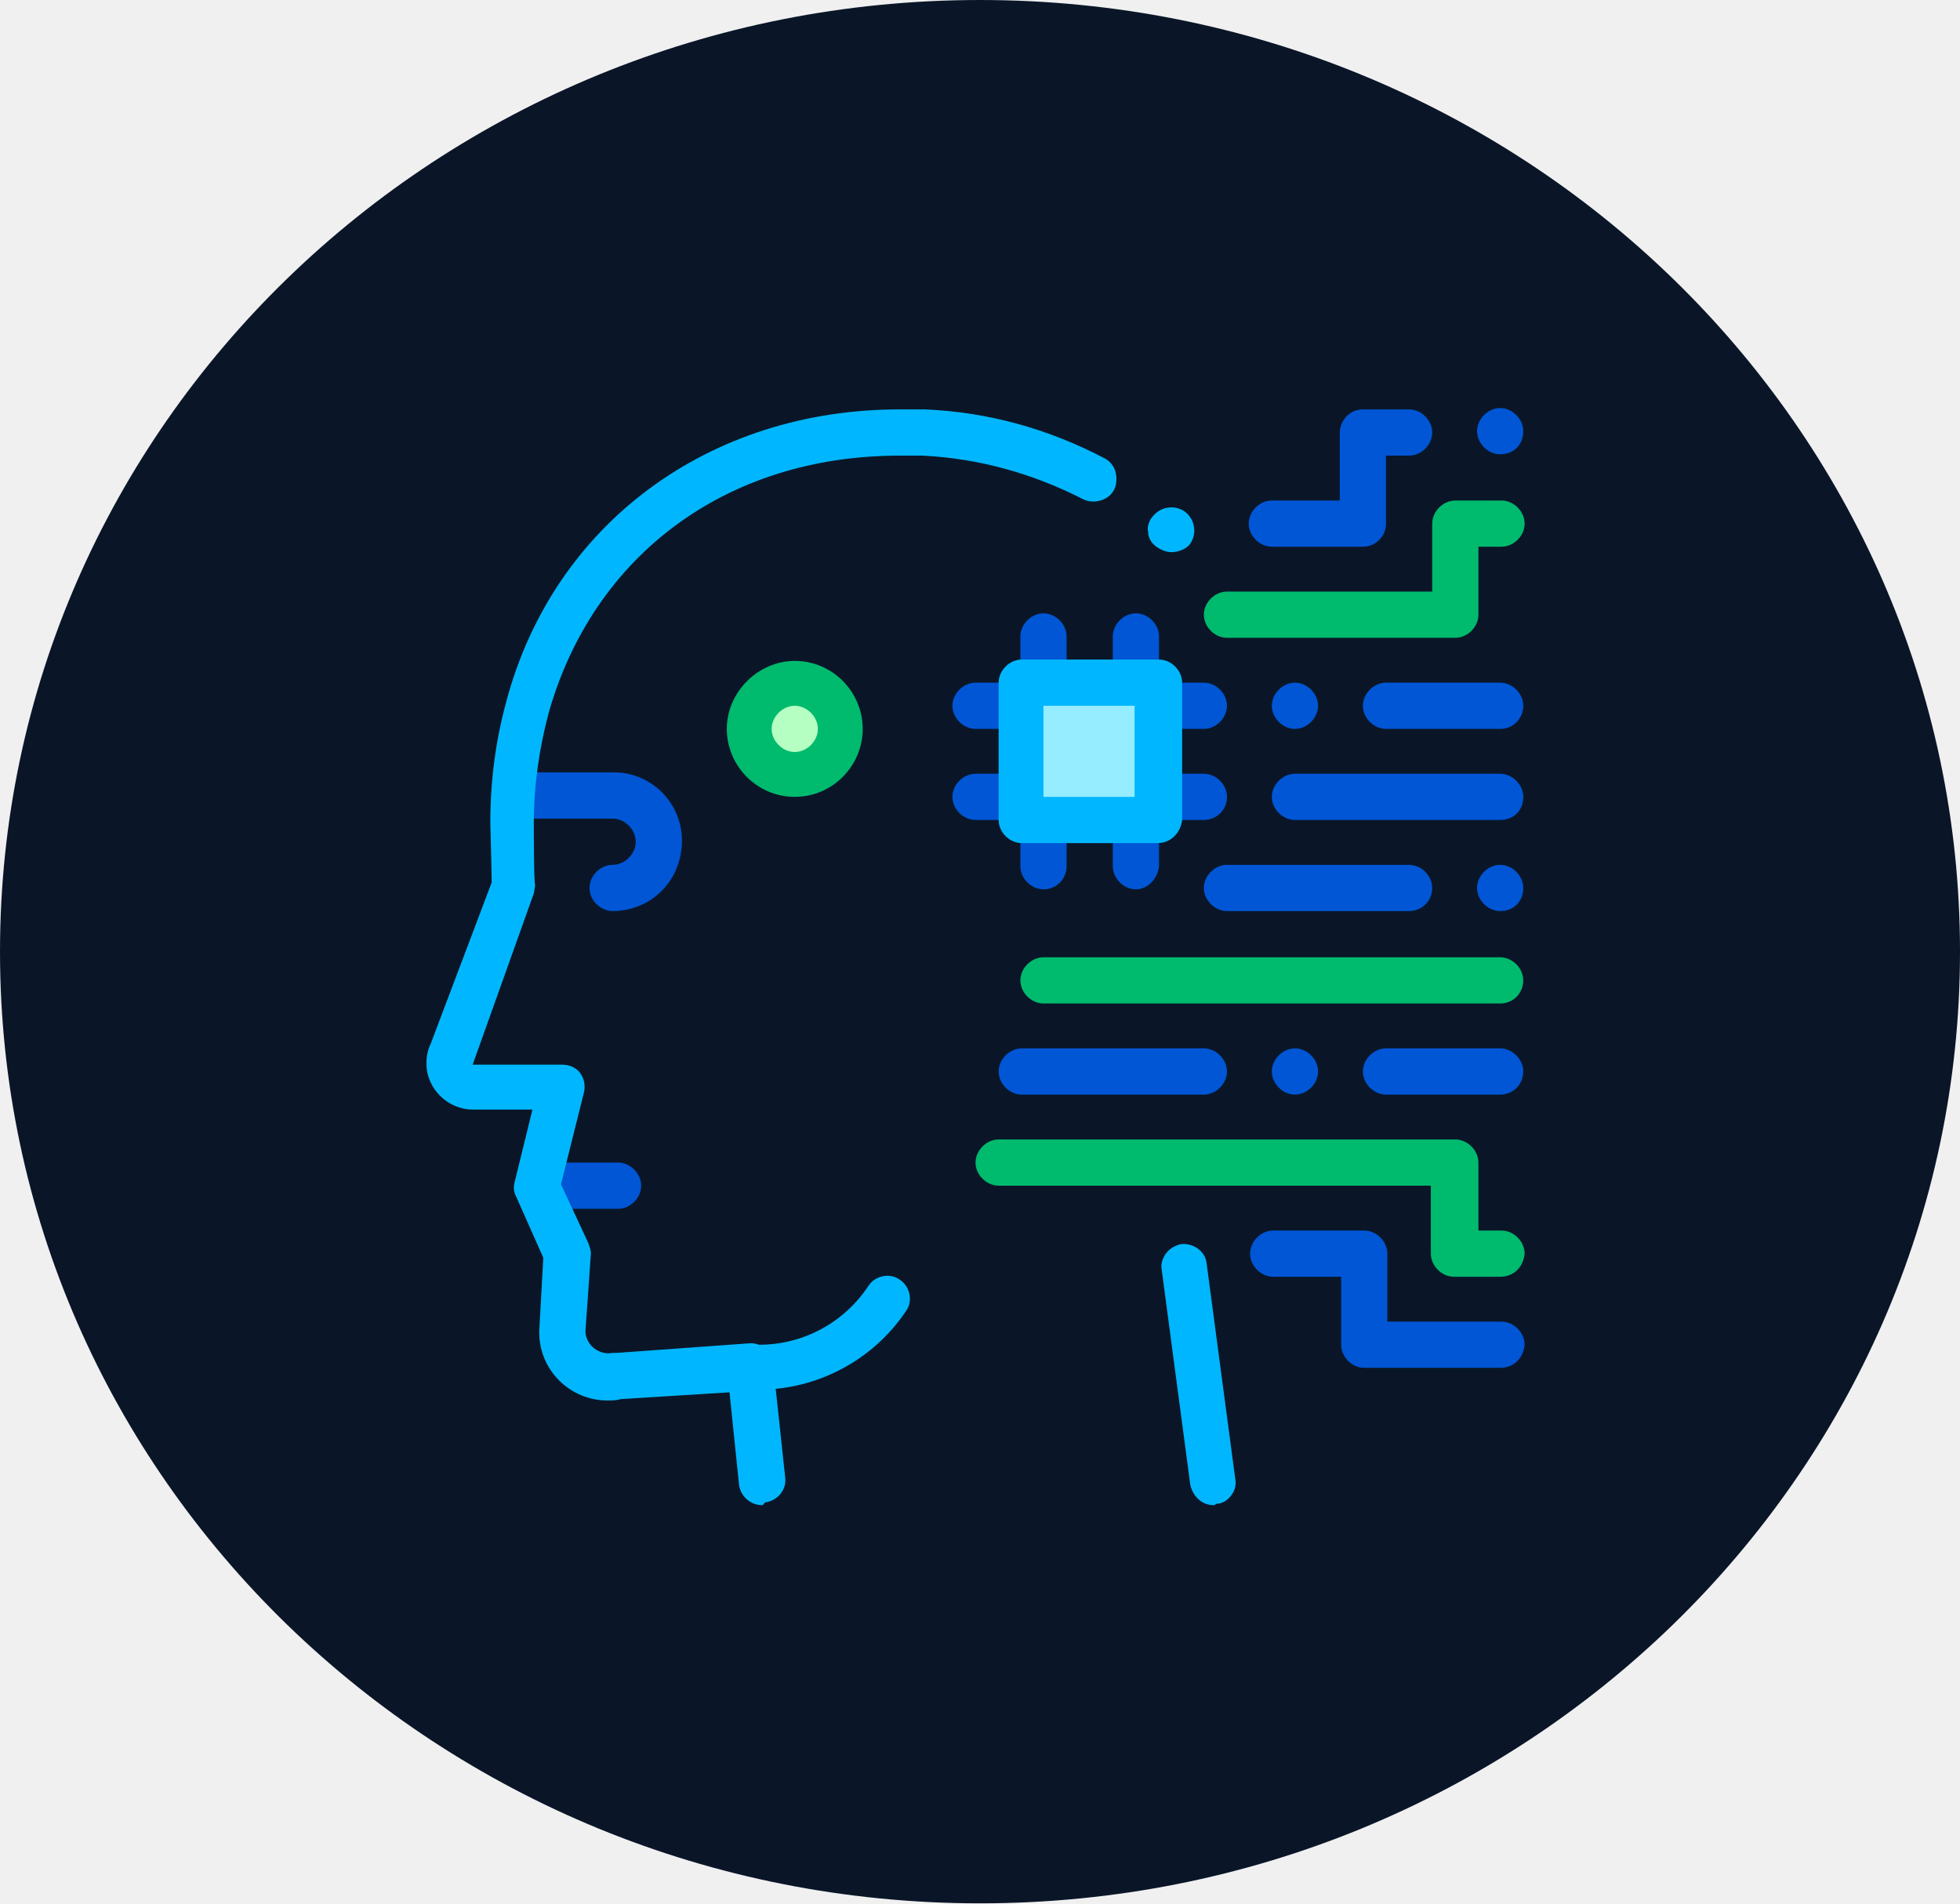
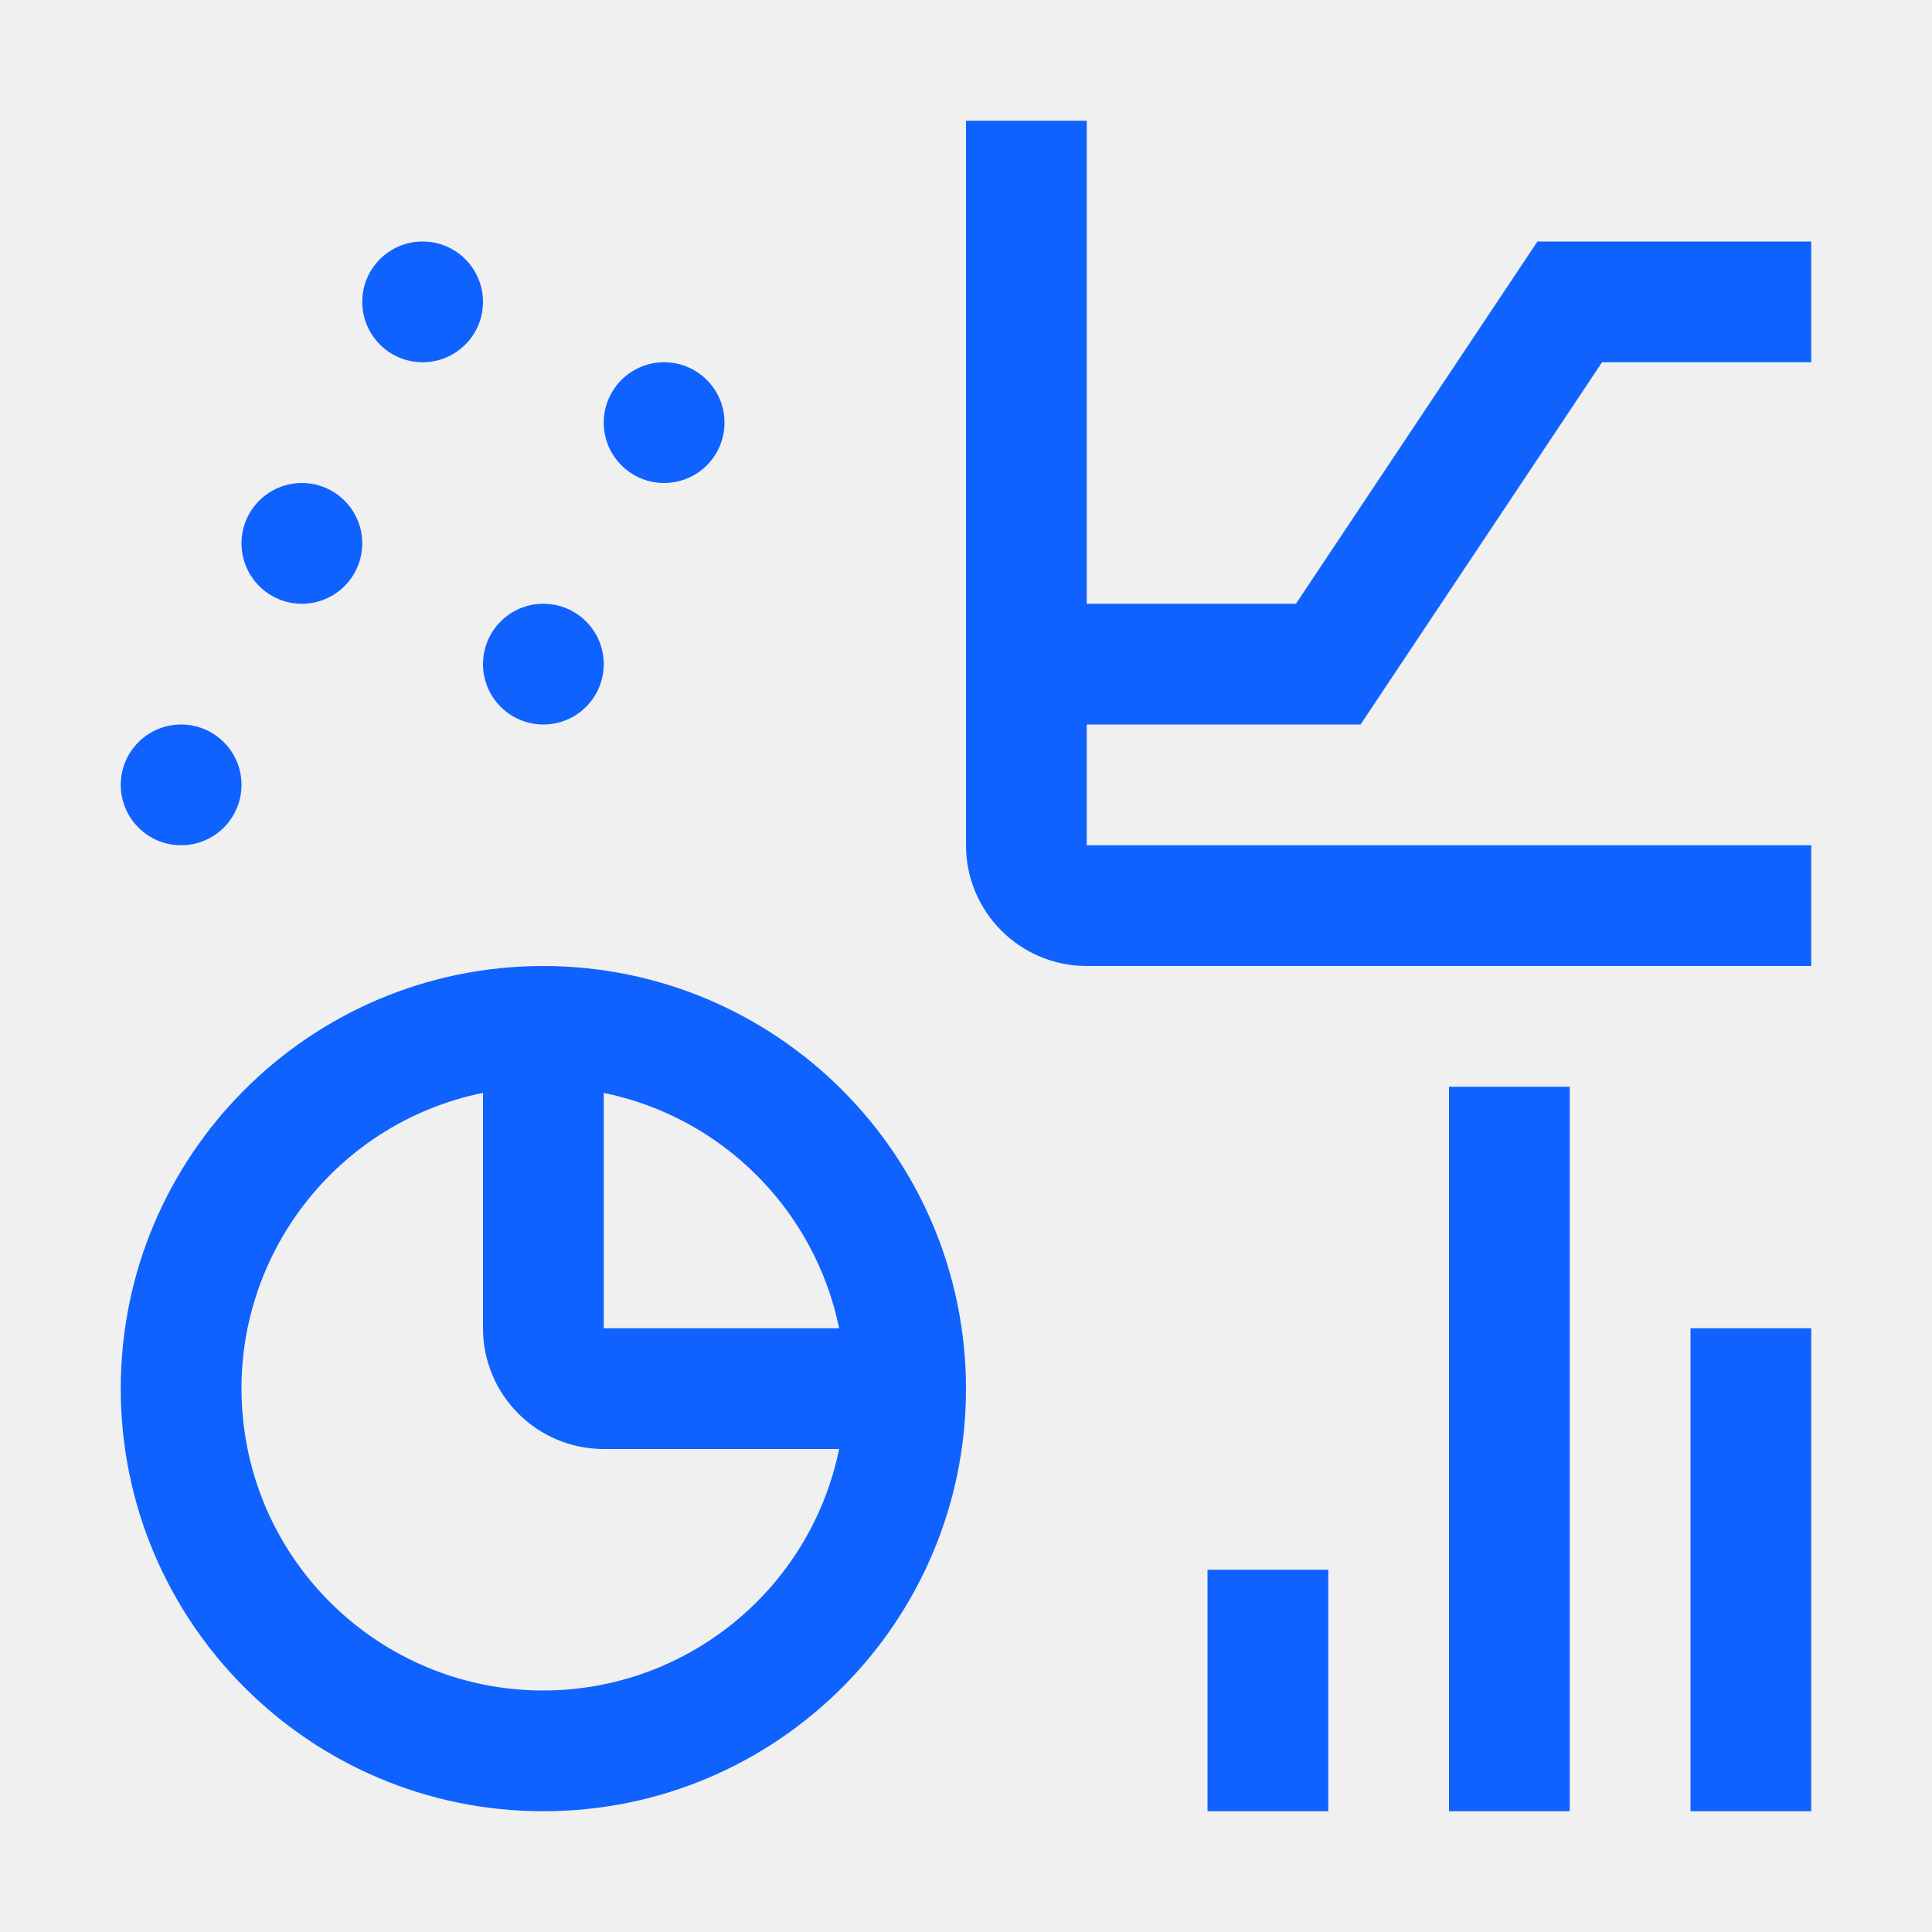
- <svg xmlns="http://www.w3.org/2000/svg" id="Layer_4" version="1.1" viewBox="0 0 144.206 140.004" xml:space="preserve" width="144.206" height="140.004">
-   <defs id="defs26" />
-   <style type="text/css" id="style1">
- 	.st0{fill:#00BA6E;}
- 	.st1{fill:#0056D5;}
- 	.st2{fill:#00B7FF;}
- 	.st3{fill:#99B2FB;}
- 	.st4{fill:#FFFFFF;}
- 	.st5{fill:#95EDFF;}
- 	.st6{fill:#B6FFC2;}
- </style>
-   <g id="g26" transform="translate(21.77418,20.4151)">
-     <ellipse style="fill:#0a1628;fill-opacity:1;stroke-width:1.318;stroke-dasharray:none" id="path26" cx="50.329" cy="49.587" rx="72.103" ry="70.002" />
-     <g id="g6">
-       <g id="g1">
-         <path class="st1" d="m 23.7,68.5 h -5 c -0.9,0 -1.7,-0.8 -1.7,-1.7 0,-0.9 0.8,-1.7 1.7,-1.7 h 5 c 0.9,0 1.7,0.8 1.7,1.7 0,0.9 -0.8,1.7 -1.7,1.7 z" id="path1" />
-       </g>
-       <g id="g2">
-         <path class="st1" d="m 23.3,46.6 c -0.9,0 -1.7,-0.8 -1.7,-1.7 0,-0.9 0.8,-1.7 1.7,-1.7 0.9,0 1.7,-0.8 1.7,-1.7 0,-0.9 -0.8,-1.7 -1.7,-1.7 H 17 c -0.9,0 -1.7,-0.8 -1.7,-1.7 0,-0.9 0.8,-1.7 1.7,-1.7 h 6.4 c 2.8,0 5,2.3 5,5 0,3 -2.3,5.2 -5.1,5.2 z" id="path2" />
-       </g>
-       <g id="g3">
-         <path class="st2" d="m 67.5,90.3 c -0.8,0 -1.5,-0.6 -1.7,-1.5 L 63.7,73 c -0.1,-0.5 0.1,-0.9 0.3,-1.2 0.3,-0.4 0.7,-0.6 1.1,-0.7 0.9,-0.1 1.8,0.5 1.9,1.4 l 2.1,15.8 c 0.1,0.5 0,0.9 -0.3,1.3 -0.3,0.4 -0.7,0.6 -1.1,0.6 -0.1,0.1 -0.1,0.1 -0.2,0.1 z" id="path3" />
-       </g>
-       <g id="g4">
-         <path class="st2" d="m 34.3,90.3 c -0.9,0 -1.6,-0.7 -1.7,-1.5 l -0.7,-6.8 -8,0.5 c -0.3,0.1 -0.7,0.1 -1,0.1 -2.7,0 -5,-2.2 -5,-5 v -0.1 l 0.3,-5.4 -2,-4.5 C 16,67.2 16,66.9 16.1,66.5 l 1.3,-5.3 H 13 c -1.8,0 -3.4,-1.5 -3.4,-3.4 0,-0.5 0.1,-1 0.3,-1.4 l 4.5,-11.9 c 0,-1.1 -0.1,-4.1 -0.1,-4.4 0,-3.1 0.4,-6.1 1.2,-9 C 19,18.1 30.4,9.7 44.4,9.7 h 0.1 c 0.7,0 1.3,0 1.8,0 4.6,0.2 9,1.4 13.2,3.6 0.4,0.2 0.7,0.6 0.8,1 0.1,0.4 0.1,0.9 -0.1,1.3 -0.4,0.8 -1.5,1.1 -2.3,0.7 -3.7,-1.9 -7.7,-3 -11.8,-3.2 -0.5,0 -1.1,0 -1.7,0 -12.7,0 -22.5,7.3 -25.8,18.9 -0.7,2.6 -1.1,5.4 -1.1,8.1 0,0.4 0,4.4 0.1,4.6 L 17.5,45.3 13,57.9 h 6.6 c 0.5,0 1,0.2 1.3,0.6 0.3,0.4 0.4,0.9 0.3,1.4 l -1.7,6.8 2,4.3 c 0.1,0.3 0.2,0.5 0.2,0.8 l -0.4,5.7 c 0,1 1,1.8 2,1.6 h 0.3 l 9.7,-0.7 c 0.9,-0.1 1.7,0.6 1.8,1.5 l 0.9,8.4 c 0.1,0.9 -0.6,1.7 -1.5,1.8 -0.1,0.2 -0.2,0.2 -0.2,0.2 z M 64.4,20.2 c -0.4,0 -0.8,-0.2 -1.1,-0.4 -0.4,-0.3 -0.6,-0.7 -0.6,-1.1 -0.1,-0.4 0.1,-0.9 0.4,-1.2 0.6,-0.7 1.7,-0.8 2.4,-0.2 0,0 0,0 0,0 0.7,0.6 0.8,1.7 0.2,2.4 -0.3,0.3 -0.8,0.5 -1.3,0.5 z" id="path4" />
-       </g>
-       <g id="g5">
-         <path class="st2" d="m 33.4,81.9 c -0.9,0 -1.7,-0.8 -1.7,-1.7 0,-0.9 0.8,-1.7 1.7,-1.7 h 0.7 c 3.2,0 6.2,-1.6 8,-4.3 0.5,-0.8 1.6,-1 2.3,-0.5 0.8,0.5 1,1.6 0.5,2.3 -2.4,3.6 -6.5,5.8 -10.8,5.8 h -0.7 z" id="path5" />
-       </g>
-     </g>
-     <g id="g7">
-       <path class="st6" d="m 40,33.2 c 0,1.9 -1.5,3.4 -3.4,3.4 -1.9,0 -3.4,-1.5 -3.4,-3.4 0,-1.9 1.5,-3.4 3.4,-3.4 1.9,0 3.4,1.5 3.4,3.4 z" id="path6" />
-       <path class="st0" d="m 36.7,38.2 c -2.8,0 -5,-2.3 -5,-5 0,-2.7 2.3,-5 5,-5 2.8,0 5,2.3 5,5 0,2.7 -2.2,5 -5,5 z m 0,-6.7 c -0.9,0 -1.7,0.8 -1.7,1.7 0,0.9 0.8,1.7 1.7,1.7 0.9,0 1.7,-0.8 1.7,-1.7 0,-0.9 -0.8,-1.7 -1.7,-1.7 z" id="path7" />
-     </g>
-     <g id="g8">
-       <path class="st1" d="m 55,45 c -0.9,0 -1.7,-0.8 -1.7,-1.7 v -3.4 c 0,-0.9 0.8,-1.7 1.7,-1.7 0.9,0 1.7,0.8 1.7,1.7 v 3.4 C 56.7,44.2 56,45 55,45 Z" id="path8" />
-     </g>
-     <g id="g9">
-       <path class="st1" d="m 61.8,45 c -0.9,0 -1.7,-0.8 -1.7,-1.7 v -3.4 c 0,-0.9 0.8,-1.7 1.7,-1.7 0.9,0 1.7,0.8 1.7,1.7 v 3.4 C 63.4,44.2 62.7,45 61.8,45 Z" id="path9" />
-     </g>
-     <g id="g10">
-       <path class="st1" d="m 55,31.5 c -0.9,0 -1.7,-0.8 -1.7,-1.7 v -3.4 c 0,-0.9 0.8,-1.7 1.7,-1.7 0.9,0 1.7,0.8 1.7,1.7 v 3.4 c 0,1 -0.7,1.7 -1.7,1.7 z" id="path10" />
-     </g>
-     <g id="g11">
-       <path class="st1" d="m 61.8,31.5 c -0.9,0 -1.7,-0.8 -1.7,-1.7 v -3.4 c 0,-0.9 0.8,-1.7 1.7,-1.7 0.9,0 1.7,0.8 1.7,1.7 v 3.4 c -0.1,1 -0.8,1.7 -1.7,1.7 z" id="path11" />
-     </g>
-     <g id="g12">
-       <path class="st1" d="m 66.8,39.9 h -3.4 c -0.9,0 -1.7,-0.8 -1.7,-1.7 0,-0.9 0.8,-1.7 1.7,-1.7 h 3.4 c 0.9,0 1.7,0.8 1.7,1.7 0,1 -0.8,1.7 -1.7,1.7 z" id="path12" />
-     </g>
-     <g id="g13">
-       <path class="st1" d="m 66.8,33.2 h -3.4 c -0.9,0 -1.7,-0.8 -1.7,-1.7 0,-0.9 0.8,-1.7 1.7,-1.7 h 3.4 c 0.9,0 1.7,0.8 1.7,1.7 0,0.9 -0.8,1.7 -1.7,1.7 z" id="path13" />
-     </g>
-     <g id="g14">
-       <path class="st1" d="M 53.4,39.9 H 50 c -0.9,0 -1.7,-0.8 -1.7,-1.7 0,-0.9 0.8,-1.7 1.7,-1.7 h 3.4 c 0.9,0 1.7,0.8 1.7,1.7 -0.1,1 -0.8,1.7 -1.7,1.7 z" id="path14" />
-     </g>
-     <g id="g15">
-       <path class="st1" d="M 53.4,33.2 H 50 c -0.9,0 -1.7,-0.8 -1.7,-1.7 0,-0.9 0.8,-1.7 1.7,-1.7 h 3.4 c 0.9,0 1.7,0.8 1.7,1.7 -0.1,0.9 -0.8,1.7 -1.7,1.7 z" id="path15" />
-     </g>
-     <g id="g16">
-       <rect class="st5" height="10.1" width="10.1" x="53.4" y="29.8" id="rect15" />
-       <path class="st2" d="m 63.4,41.6 h -10 c -0.9,0 -1.7,-0.8 -1.7,-1.7 V 29.8 c 0,-0.9 0.8,-1.7 1.7,-1.7 h 10.1 c 0.9,0 1.7,0.8 1.7,1.7 v 10.1 c -0.1,0.9 -0.8,1.7 -1.8,1.7 z M 55,38.2 h 6.7 V 31.5 H 55 Z" id="path16" />
-     </g>
-     <g id="g17">
-       <path class="st1" d="m 88.6,33.2 h -8.4 c -0.9,0 -1.7,-0.8 -1.7,-1.7 0,-0.9 0.8,-1.7 1.7,-1.7 h 8.4 c 0.9,0 1.7,0.8 1.7,1.7 0,0.9 -0.7,1.7 -1.7,1.7 z m -15.1,0 c -0.9,0 -1.7,-0.8 -1.7,-1.7 0,-0.9 0.8,-1.7 1.7,-1.7 0.9,0 1.7,0.8 1.7,1.7 0,0.9 -0.8,1.7 -1.7,1.7 z" id="path17" />
-     </g>
-     <g id="g18">
-       <path class="st1" d="M 88.6,39.9 H 73.5 c -0.9,0 -1.7,-0.8 -1.7,-1.7 0,-0.9 0.8,-1.7 1.7,-1.7 h 15.1 c 0.9,0 1.7,0.8 1.7,1.7 0,1 -0.7,1.7 -1.7,1.7 z" id="path18" />
-     </g>
-     <g id="g19">
-       <path class="st1" d="m 88.6,46.6 c -0.9,0 -1.7,-0.8 -1.7,-1.7 0,-0.9 0.8,-1.7 1.7,-1.7 0.9,0 1.7,0.8 1.7,1.7 0,1 -0.7,1.7 -1.7,1.7 z m -6.7,0 H 68.5 c -0.9,0 -1.7,-0.8 -1.7,-1.7 0,-0.9 0.8,-1.7 1.7,-1.7 h 13.4 c 0.9,0 1.7,0.8 1.7,1.7 0,1 -0.8,1.7 -1.7,1.7 z" id="path19" />
-     </g>
-     <g id="g20">
-       <path class="st0" d="M 88.6,53.4 H 55 c -0.9,0 -1.7,-0.8 -1.7,-1.7 0,-0.9 0.8,-1.7 1.7,-1.7 h 33.6 c 0.9,0 1.7,0.8 1.7,1.7 0,0.9 -0.7,1.7 -1.7,1.7 z" id="path20" />
-     </g>
-     <g id="g21">
-       <path class="st1" d="m 88.6,60.1 h -8.4 c -0.9,0 -1.7,-0.8 -1.7,-1.7 0,-0.9 0.8,-1.7 1.7,-1.7 h 8.4 c 0.9,0 1.7,0.8 1.7,1.7 0,0.9 -0.7,1.7 -1.7,1.7 z m -15.1,0 c -0.9,0 -1.7,-0.8 -1.7,-1.7 0,-0.9 0.8,-1.7 1.7,-1.7 0.9,0 1.7,0.8 1.7,1.7 0,0.9 -0.8,1.7 -1.7,1.7 z m -6.7,0 H 53.4 c -0.9,0 -1.7,-0.8 -1.7,-1.7 0,-0.9 0.8,-1.7 1.7,-1.7 h 13.4 c 0.9,0 1.7,0.8 1.7,1.7 0,0.9 -0.8,1.7 -1.7,1.7 z" id="path21" />
-     </g>
-     <g id="g22">
-       <path class="st0" d="m 88.6,73.5 h -3.4 c -0.9,0 -1.7,-0.8 -1.7,-1.7 v -5 H 51.7 C 50.8,66.8 50,66 50,65.1 c 0,-0.9 0.8,-1.7 1.7,-1.7 h 33.6 c 0.9,0 1.7,0.8 1.7,1.7 v 5 h 1.7 c 0.9,0 1.7,0.8 1.7,1.7 -0.1,1 -0.8,1.7 -1.8,1.7 z" id="path22" />
-     </g>
-     <g id="g23">
-       <path class="st1" d="m 88.6,80.2 h -10 c -0.9,0 -1.7,-0.8 -1.7,-1.7 v -5 h -5 c -0.9,0 -1.7,-0.8 -1.7,-1.7 0,-0.9 0.8,-1.7 1.7,-1.7 h 6.7 c 0.9,0 1.7,0.8 1.7,1.7 v 5 h 8.4 c 0.9,0 1.7,0.8 1.7,1.7 -0.1,1 -0.8,1.7 -1.8,1.7 z" id="path23" />
-     </g>
-     <g id="g24">
-       <path class="st1" d="m 71.8,19.8 c -0.9,0 -1.7,-0.8 -1.7,-1.7 0,-0.9 0.8,-1.7 1.7,-1.7 h 5 v -5 C 76.8,11 77,10.5 77.3,10.2 77.6,9.9 78,9.7 78.5,9.7 h 3.4 c 0.9,0 1.7,0.8 1.7,1.7 0,0.9 -0.8,1.7 -1.7,1.7 h -1.7 v 5 c 0,0.5 -0.2,0.9 -0.5,1.2 -0.3,0.3 -0.7,0.5 -1.2,0.5 h -6.7 c 0.1,0 0.1,0 0,0 z M 88.6,13 c -0.9,0 -1.7,-0.8 -1.7,-1.7 0,-0.9 0.8,-1.7 1.7,-1.7 0.9,0 1.7,0.8 1.7,1.7 0,1 -0.7,1.7 -1.7,1.7 z" id="path24" />
-     </g>
-     <g id="g25">
-       <path class="st0" d="M 85.3,26.5 H 68.5 c -0.9,0 -1.7,-0.8 -1.7,-1.7 0,-0.9 0.8,-1.7 1.7,-1.7 h 15.1 v -5 c 0,-0.9 0.8,-1.7 1.7,-1.7 h 3.4 c 0.9,0 1.7,0.8 1.7,1.7 0,0.9 -0.8,1.7 -1.7,1.7 H 87 v 5 c 0,0.9 -0.8,1.7 -1.7,1.7 z" id="path25" />
-     </g>
-   </g>
+ <svg xmlns="http://www.w3.org/2000/svg" viewBox="0 0 32 32" fill="#0f62fe">
+   <path d="M28 22H30V30H28zM24 18H26V30H24zM20 26H22V30H20zM9 16a7 7 0 107 7A7.008 7.008 0 009 16zm4.899 6H10V18.101A5.014 5.014 0 0113.899 22zM9 28a5 5 0 01-1-9.899V22a2 2 0 002 2h3.899A5.008 5.008 0 019 28zM22.535 12l4-6H30V4H25.465l-4 6H18V2H16V14a2 2 0 002 2H30V14H18V12z" />
+   <circle cx="11" cy="7" r="1" />
+   <circle cx="9" cy="11" r="1" />
+   <circle cx="7" cy="5" r="1" />
+   <circle cx="5" cy="9" r="1" />
+   <circle cx="3" cy="13" r="1" />
</svg>
